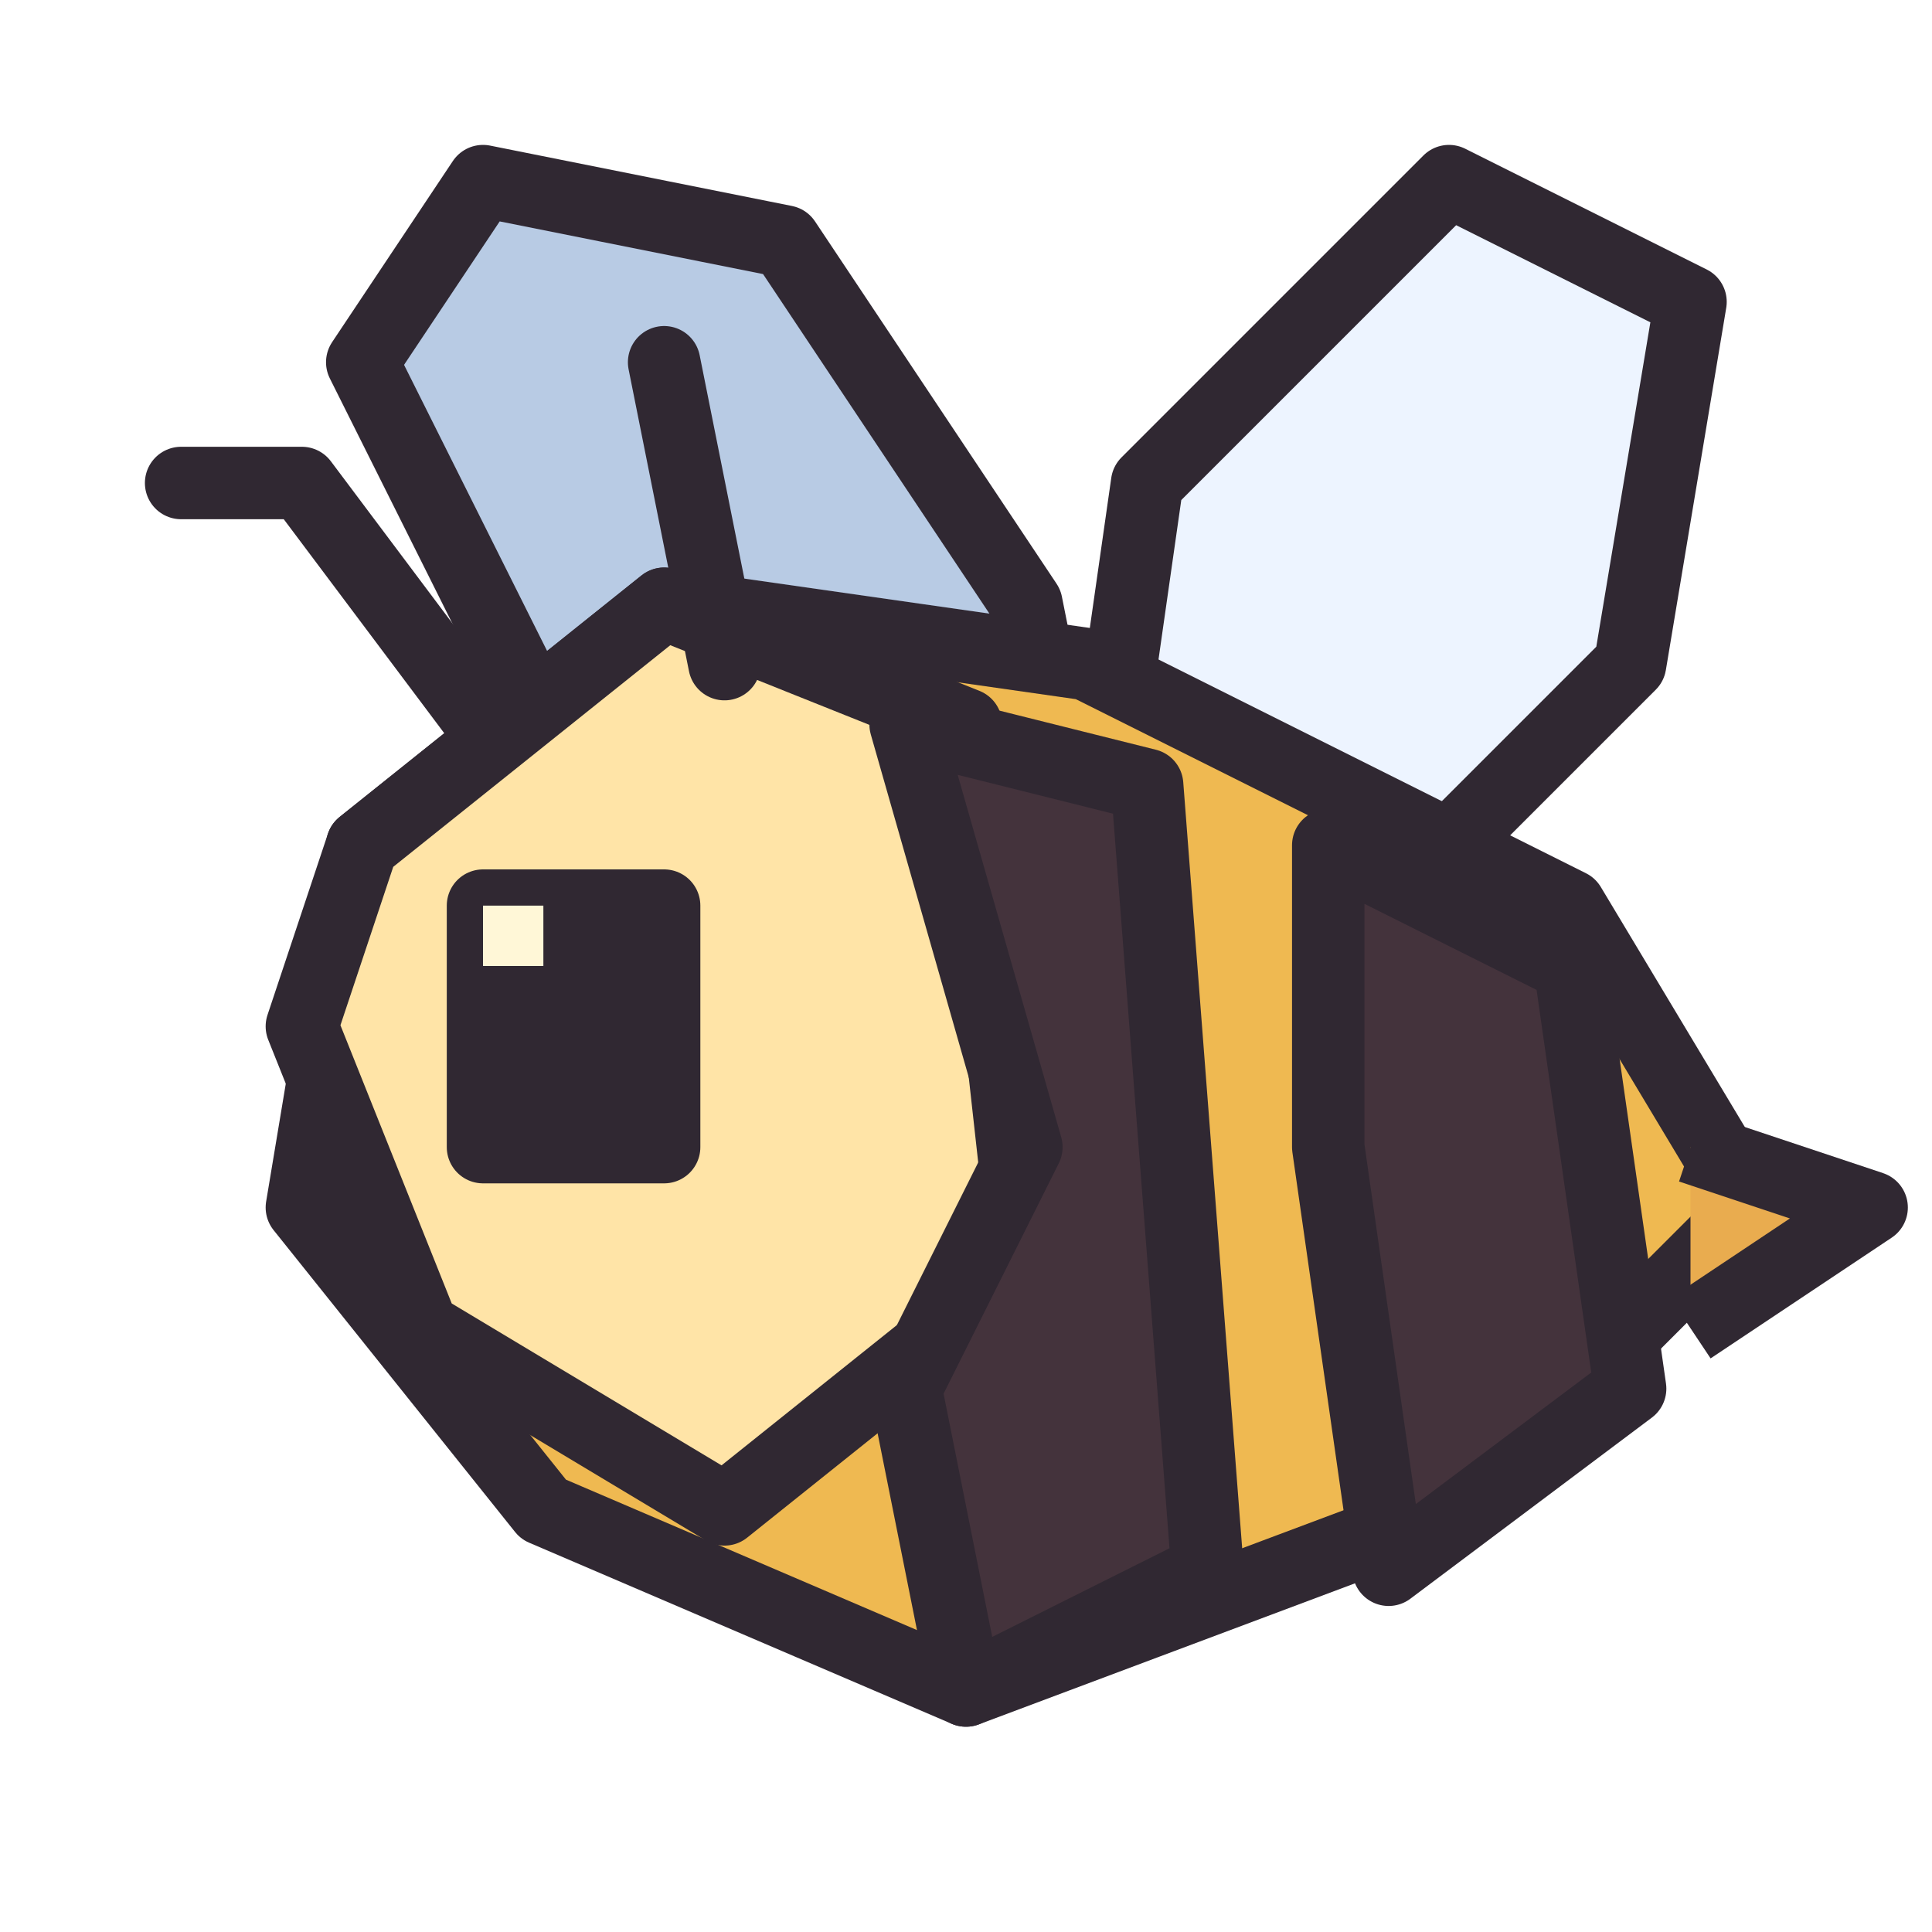
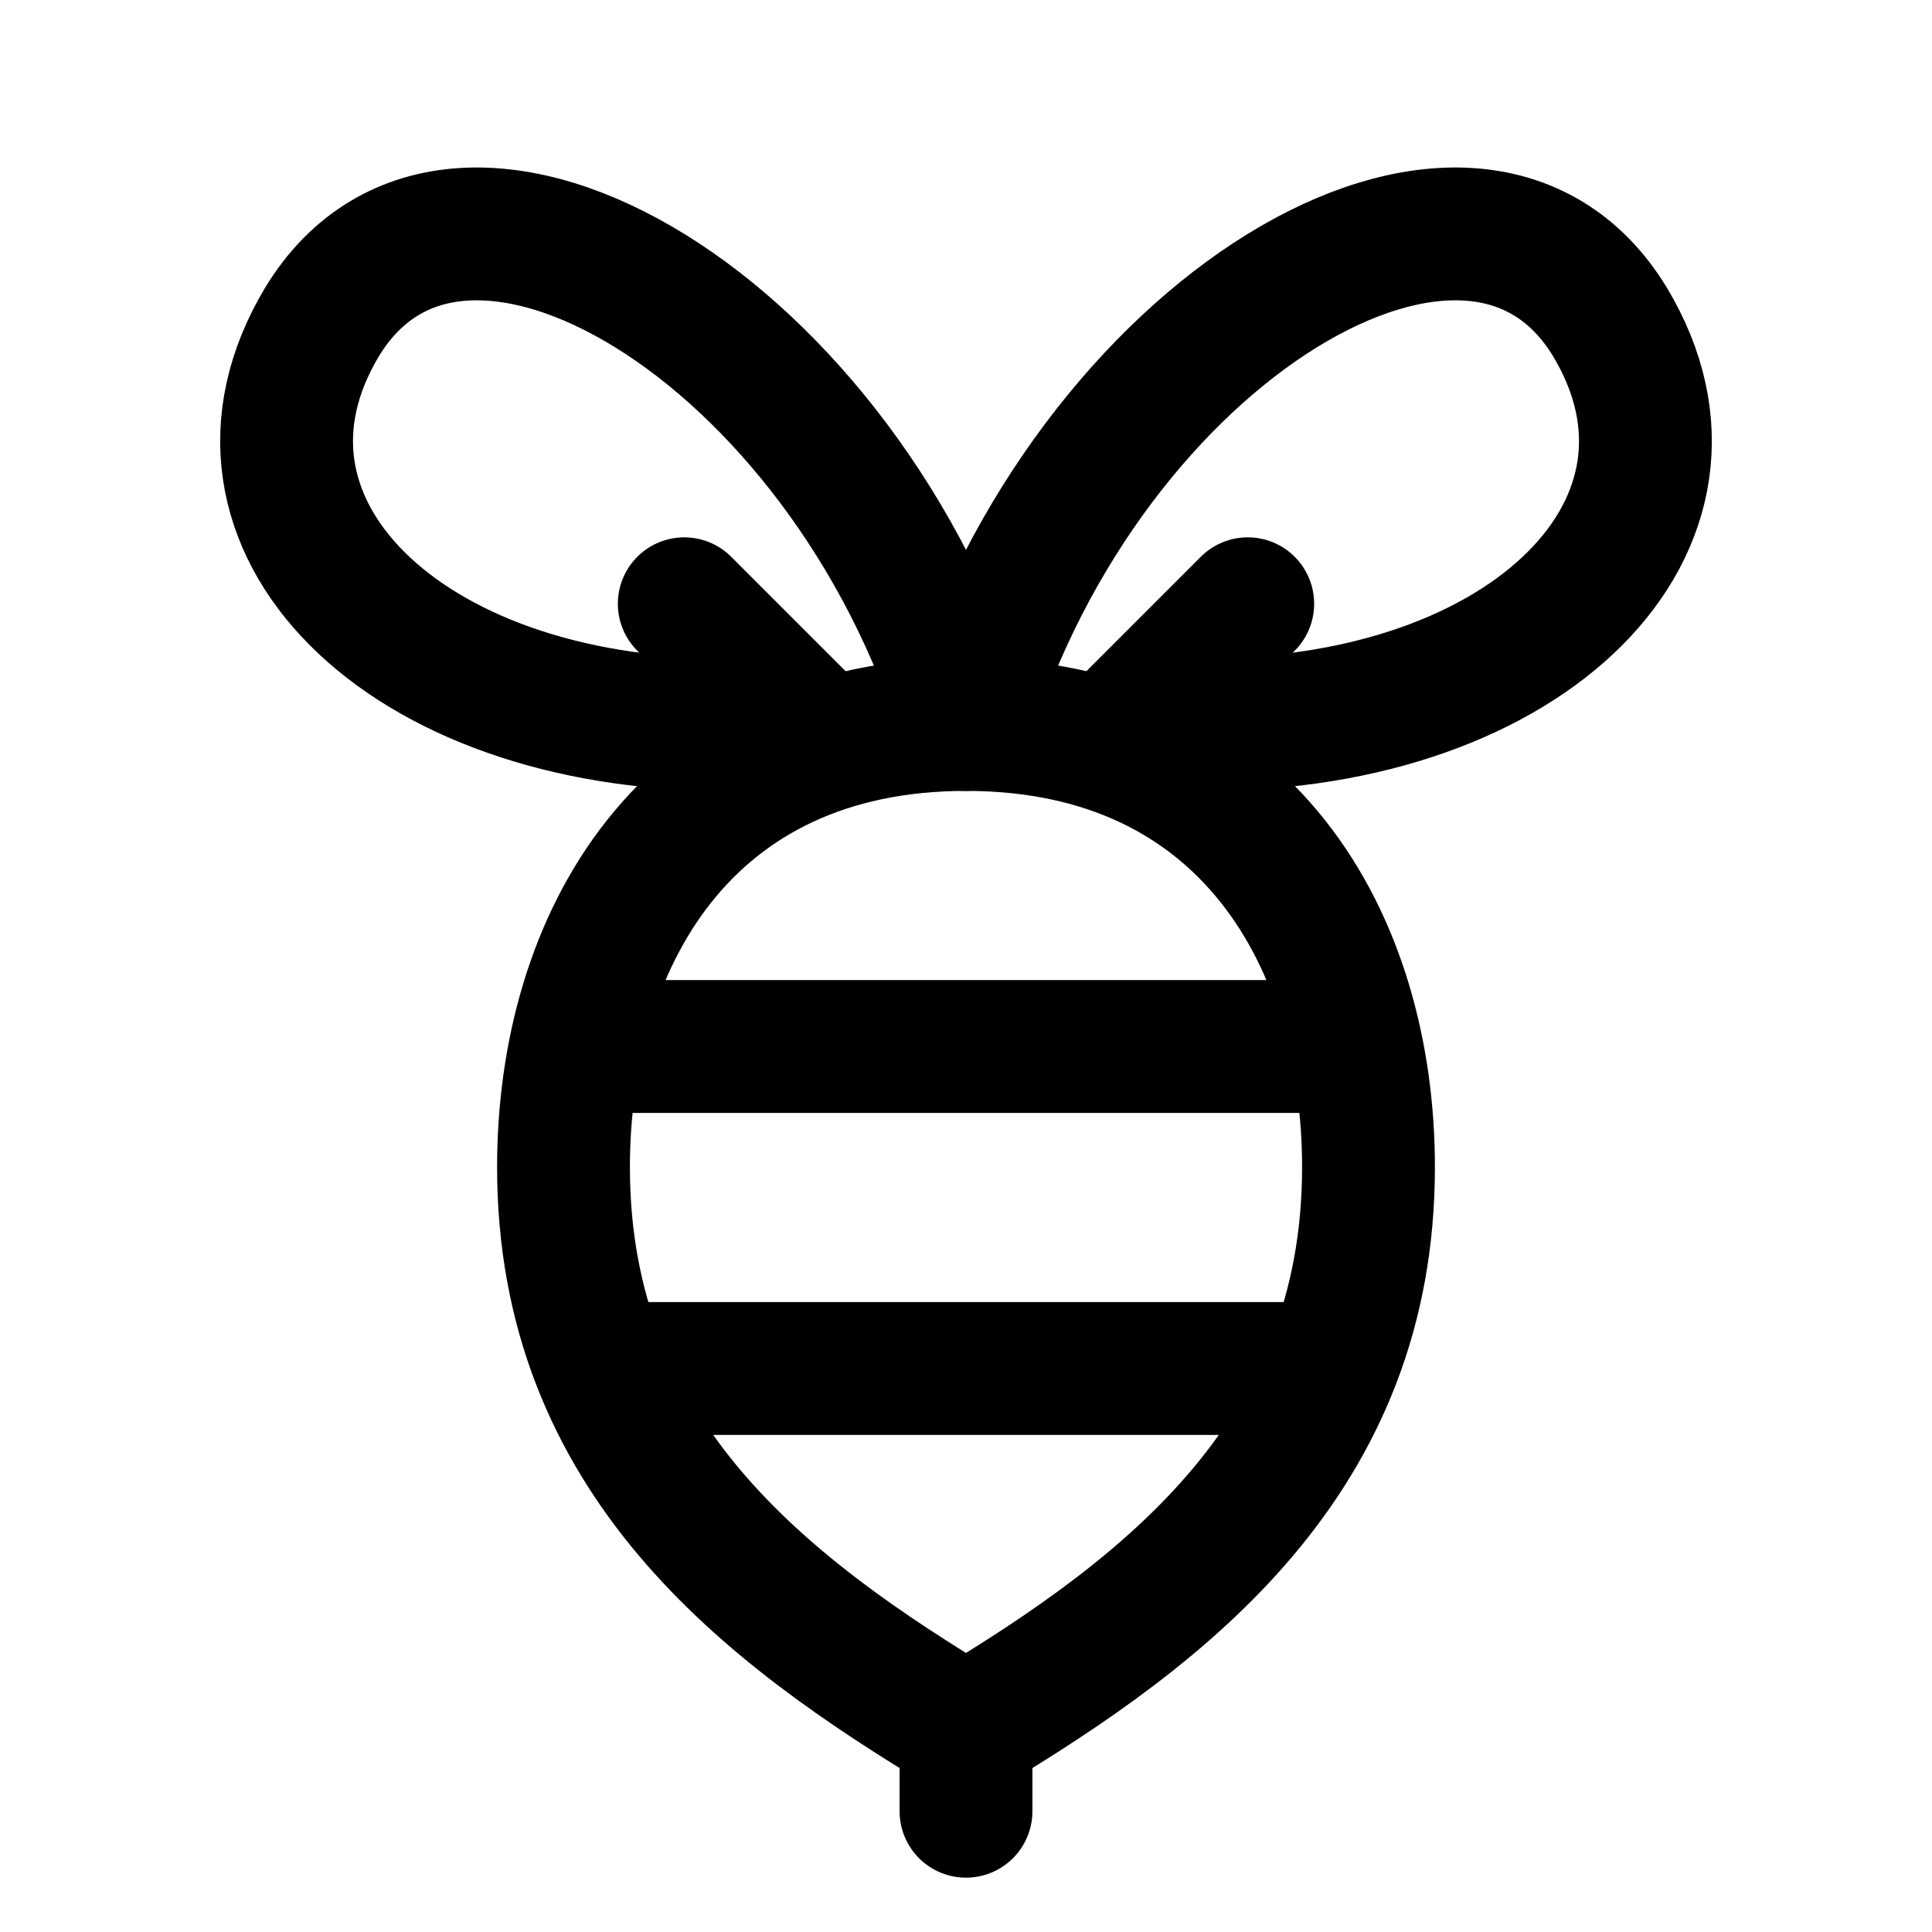
- <svg xmlns="http://www.w3.org/2000/svg" viewBox="0 0 32 32">
-   <g stroke="#302832" stroke-width="1.2" stroke-linejoin="round">
-     <path fill="#b8cbe4" d="M15 15 9 12 6 6 8 3 13 4 17 10 18 15Z" />
-     <path fill="#edf4ff" d="m18 15 1-7 5-5 4 2-1 6-5 5Z" />
-     <path fill="#efb951" d="m6 14 5-4 7 1 8 4 3 5-5 5-8 3-7-3-4-5Z" />
-     <path fill="#ffe4a7" d="m6 14 5-4 5 2 1 9-5 4-5-3-2-5Z" />
-     <path fill="#44333c" d="m15 12 4 1 1 13-4 2-1-5 2-4Zm7 2 4 2 1 7-4 3-1-7Z" />
-     <path d="m28 19 3 1-3 2" fill="#e9ac4f" />
-     <path fill="#302832" d="M8 15h3v4H8z" />
-     <path fill="none" d="M8 12 5 8 3 8m9 3-1-5" stroke-linecap="round" />
-   </g>
-   <path fill="#fff7d7" d="M8 15h1v1H8z" />
+ <svg xmlns="http://www.w3.org/2000/svg" viewBox="0 0 24 24" fill="none" stroke="currentColor" stroke-width="1.65" stroke-linecap="round" stroke-linejoin="round">
+   <path d="M9 9C5 9 2.5 6.5 4 4c1.7-2.8 6.5.1 8 5m3 0c4 0 6.5-2.5 5-5-1.7-2.8-6.5.1-8 5" />
+   <path d="M12 9c-3.5 0-5 2.7-5 5.5 0 3.6 2.5 5.5 5 7 2.5-1.5 5-3.4 5-7 0-2.8-1.5-5.5-5-5.5Z" />
+   <path d="M7.4 13h9.2M8 17h8M12 21.5v1M10 9 8.5 7.5M14 9l1.5-1.5" />
</svg>
